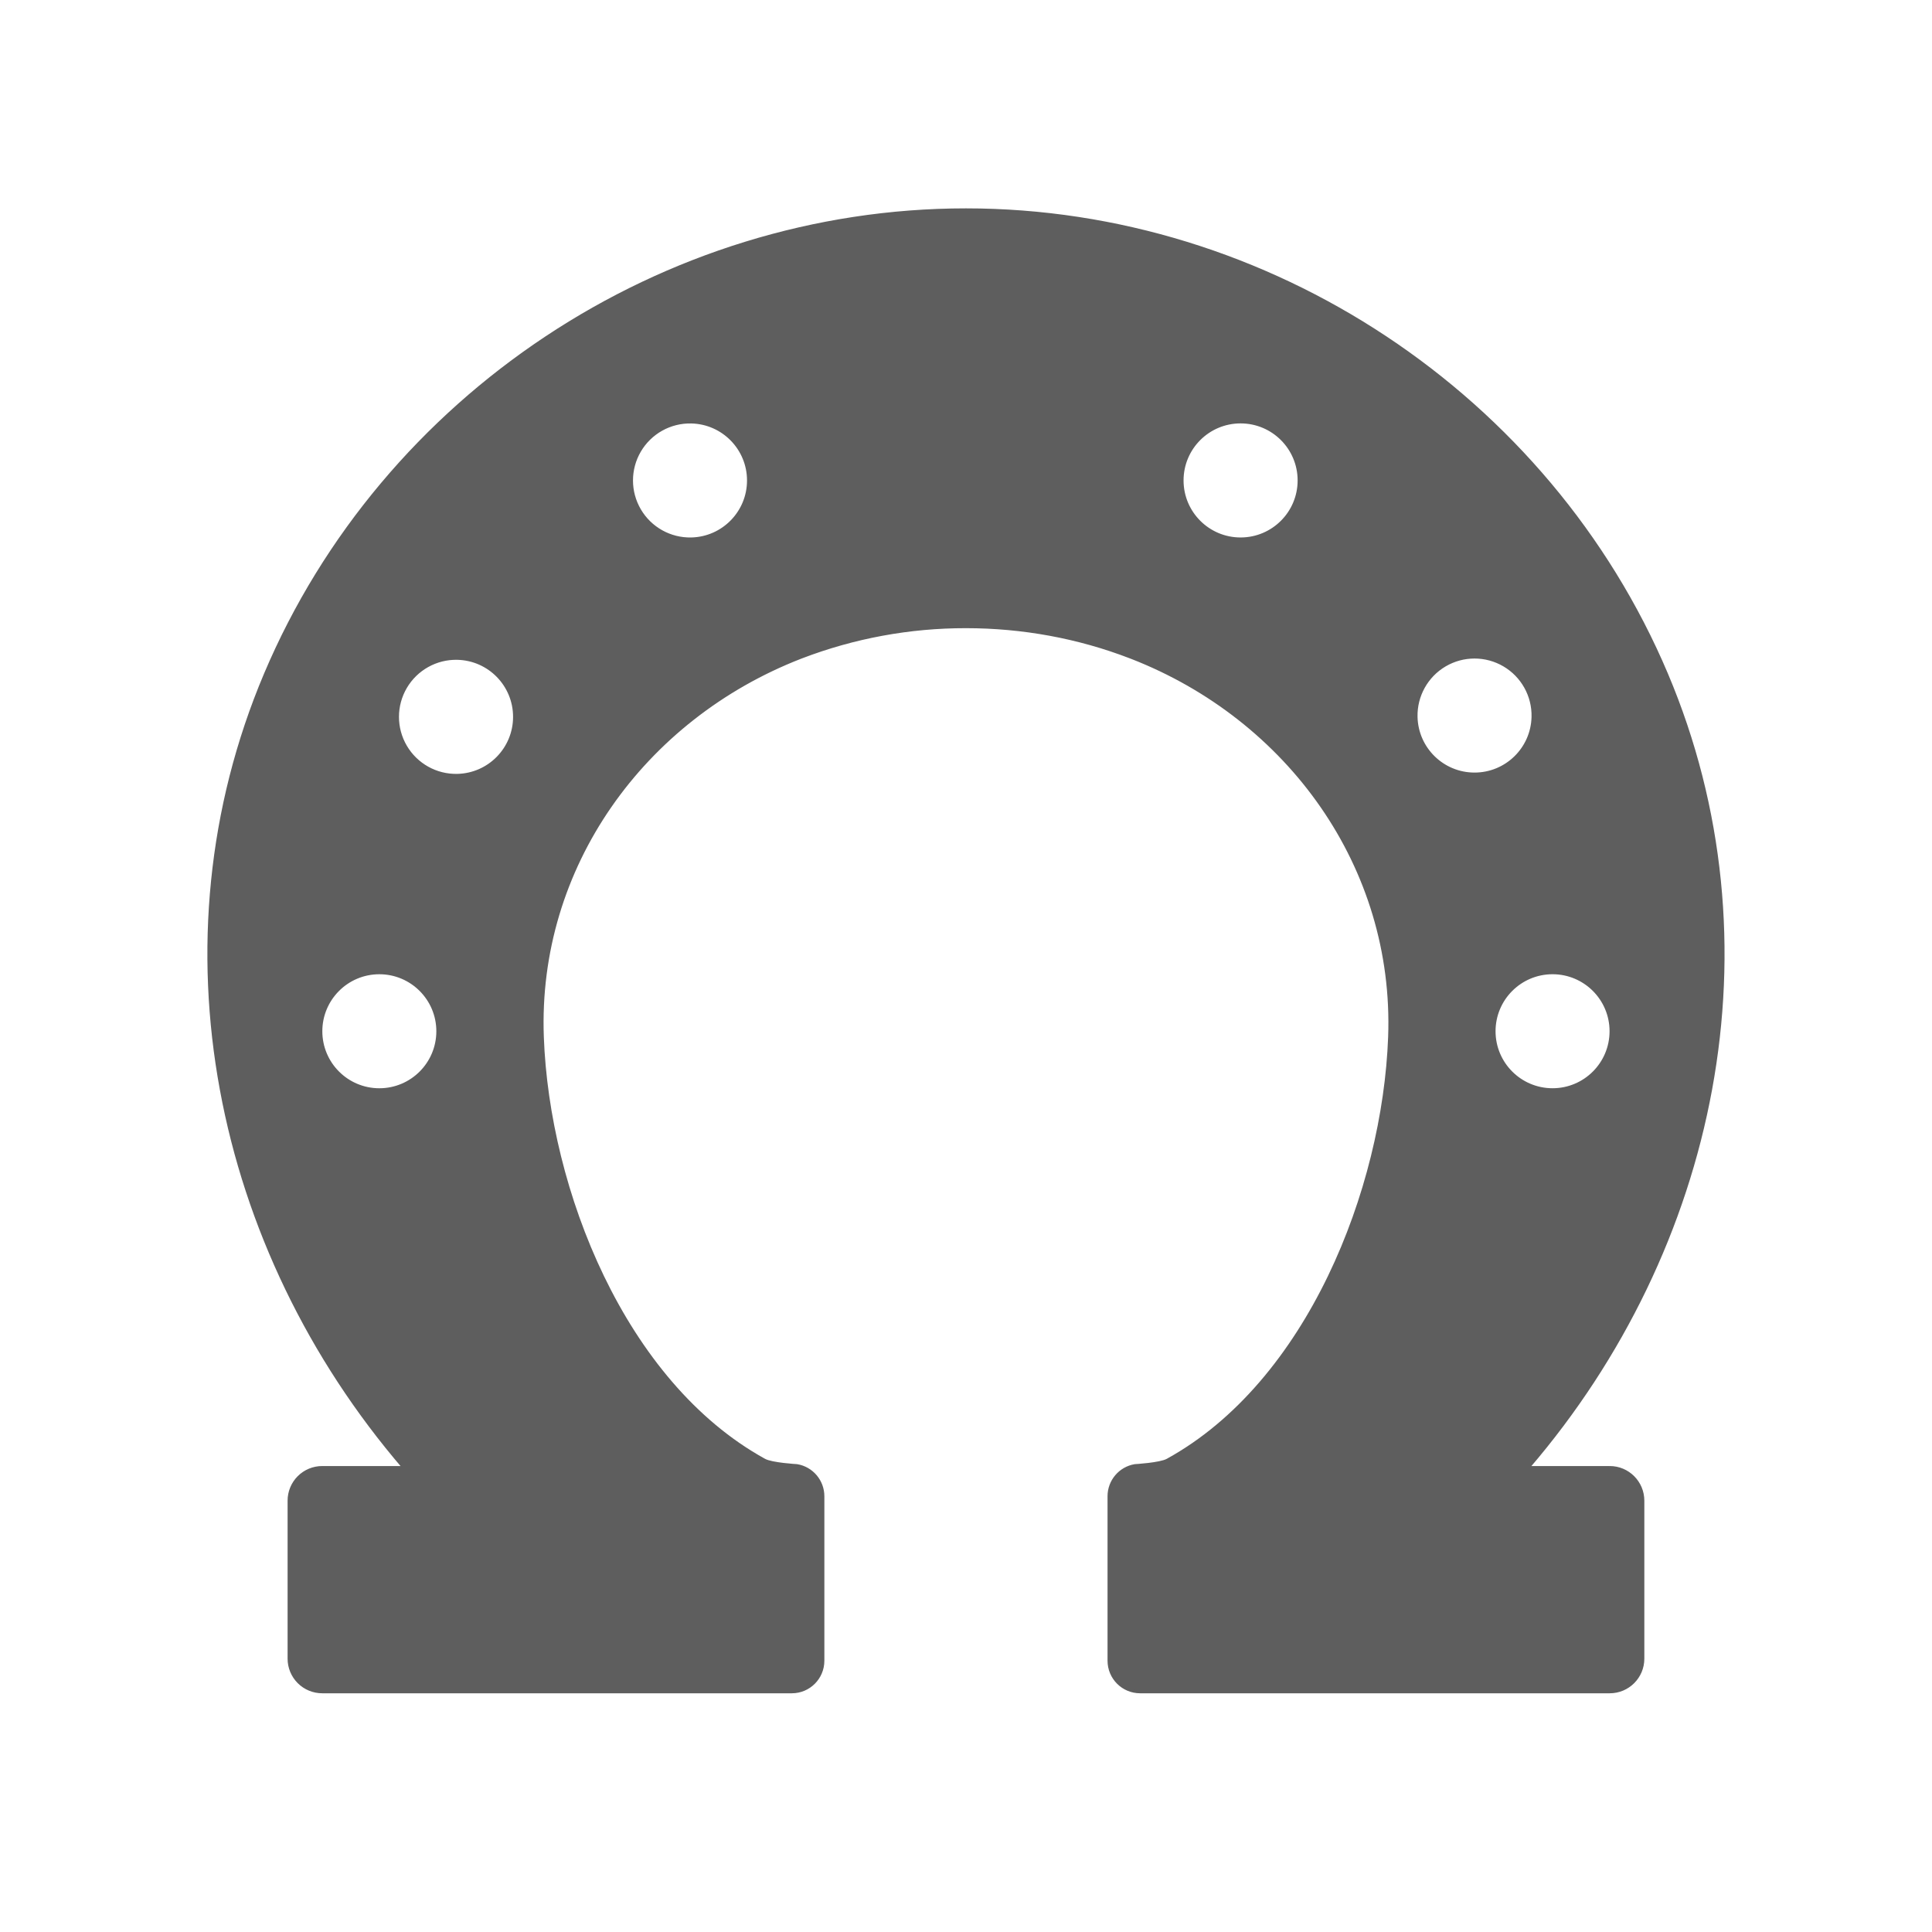
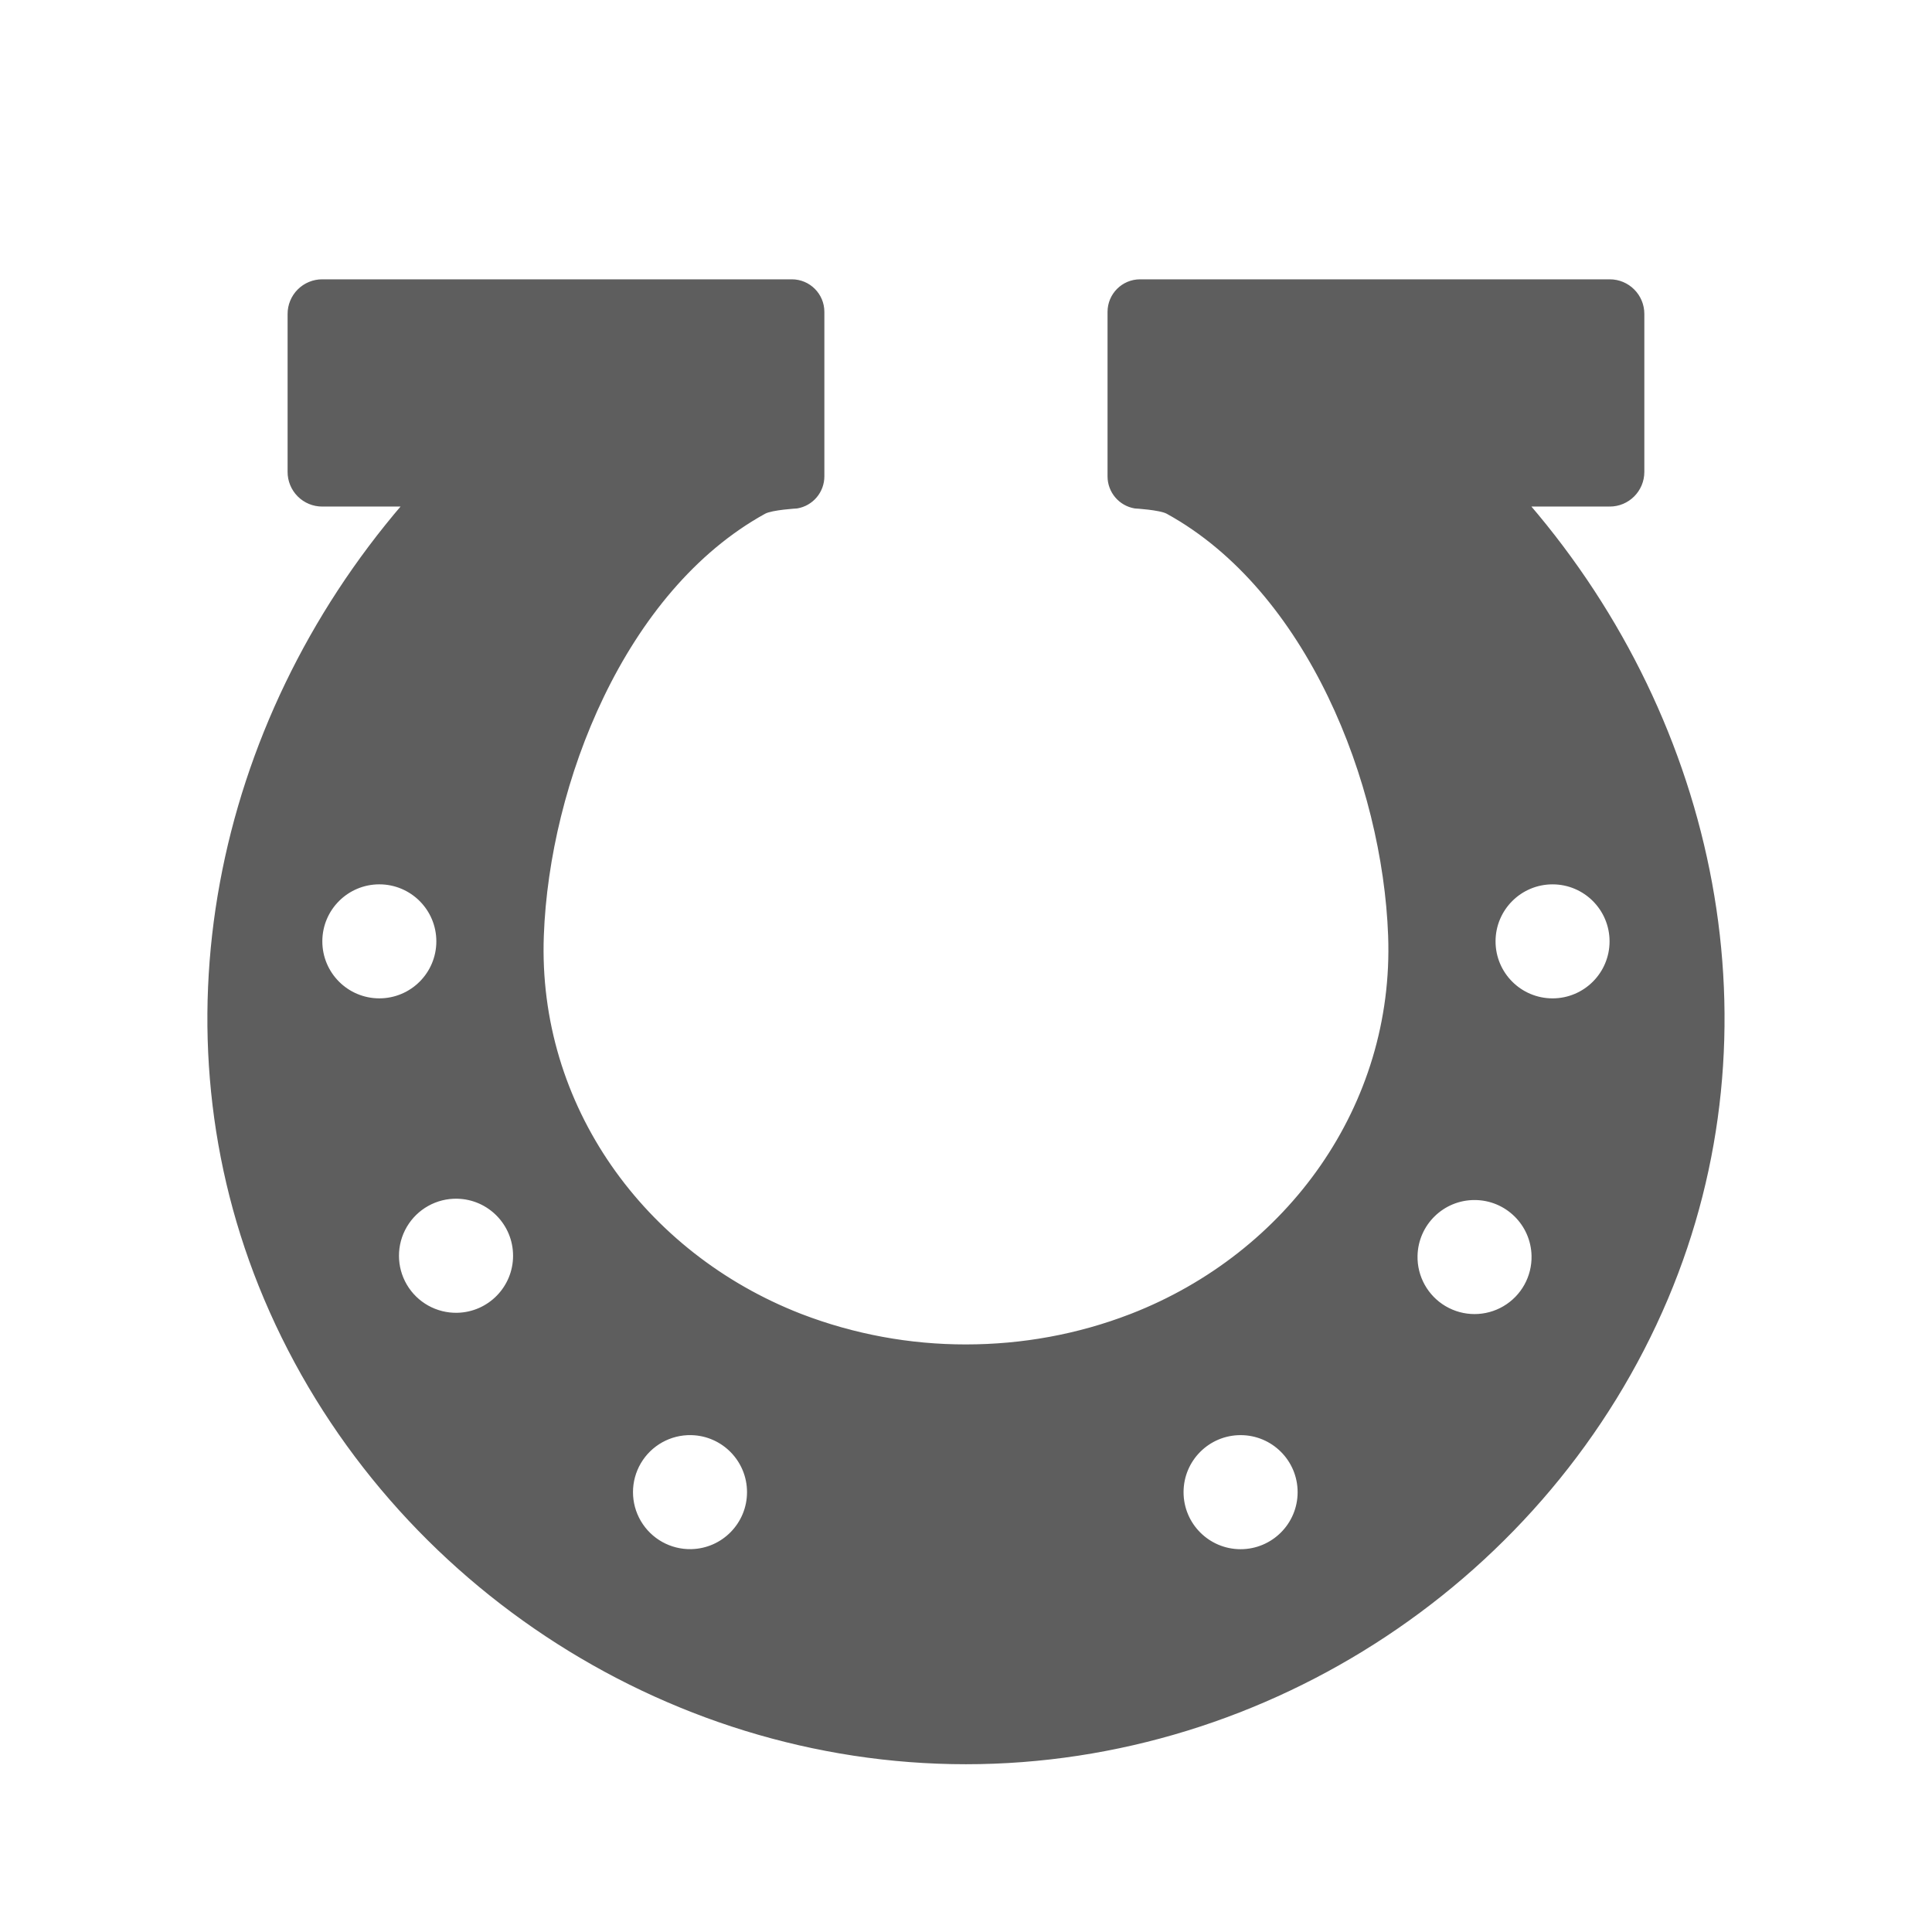
<svg xmlns="http://www.w3.org/2000/svg" viewBox="-18 -18 36 36">
  <g transform="matrix(0.055107 0 0 0.055107 -14.108 -14.108)">
    <g fill="#5e5e5e" stroke="#5e5e5e" style="vector-effect:non-scaling-stroke">
-       <g id="ico">
+       <g id="ico" transform="matrix(1 0 0 -1 0 525.75)">
        <path id="path1" d="M473.67 425.59h-27.55c63.64-74.14 85.23-177.35 46.77-268.26C453.03 63.16 358.32.32 255.99.33 153.67.32 58.98 63.16 19.12 157.33c-38.47 90.9-16.89 194.12 46.77 268.26H38.33a11.2 11.2 0 0 0-11.21 11.22v53.4a11.2 11.2 0 0 0 11.21 11.22h158.79c5.8 0 10.5-4.7 10.5-10.51v-55.6a10.5 10.5 0 0 0-8.77-10.37s-8.51-.48-10.99-1.84c-47.64-26.22-73.21-91.47-75.1-143.11-2.13-57.55 34.16-107.67 87.28-128.34l.16-.06.15-.06A155 155 0 0 1 256 141.28c18.99 0 37.92 3.42 55.63 10.26l.15.06.17.06c53.13 20.67 89.4 70.79 87.3 128.34-1.9 51.64-27.49 116.89-75.13 143.1-2.48 1.37-10.98 1.85-10.98 1.85a10.5 10.5 0 0 0-8.77 10.36v55.6c0 5.81 4.7 10.52 10.51 10.52h158.8a11.2 11.2 0 0 0 11.2-11.21v-53.41c0-6.2-5.02-11.22-11.2-11.22M57.64 297.85a19.775 19.775 0 1 1 0-39.55 19.775 19.775 0 0 1 0 39.55m26.37-106.3a19.79 19.79 0 1 1 .01-39.57 19.79 19.79 0 0 1-.01 39.57m79.13-79.94a19.78 19.78 0 1 1-.01-39.55 19.78 19.78 0 0 1 0 39.55m28.75 43.2q-.16.08 0 0m10.28-3.97c3.37-1.31 2.4-.93 0 0m114.54 2.67c5.6 2.16 3.56 1.38 0 0m32.16-41.9a19.785 19.785 0 1 1 0-39.57 19.785 19.785 0 0 1 0 39.57m59.33 60.16a19.78 19.78 0 1 1 39.55 0 19.78 19.78 0 0 1-39.55 0m26.38 106.3a19.775 19.775 0 1 1 39.55 0 19.775 19.775 0 0 1-39.55 0" />
      </g>
    </g>
  </g>
</svg>
